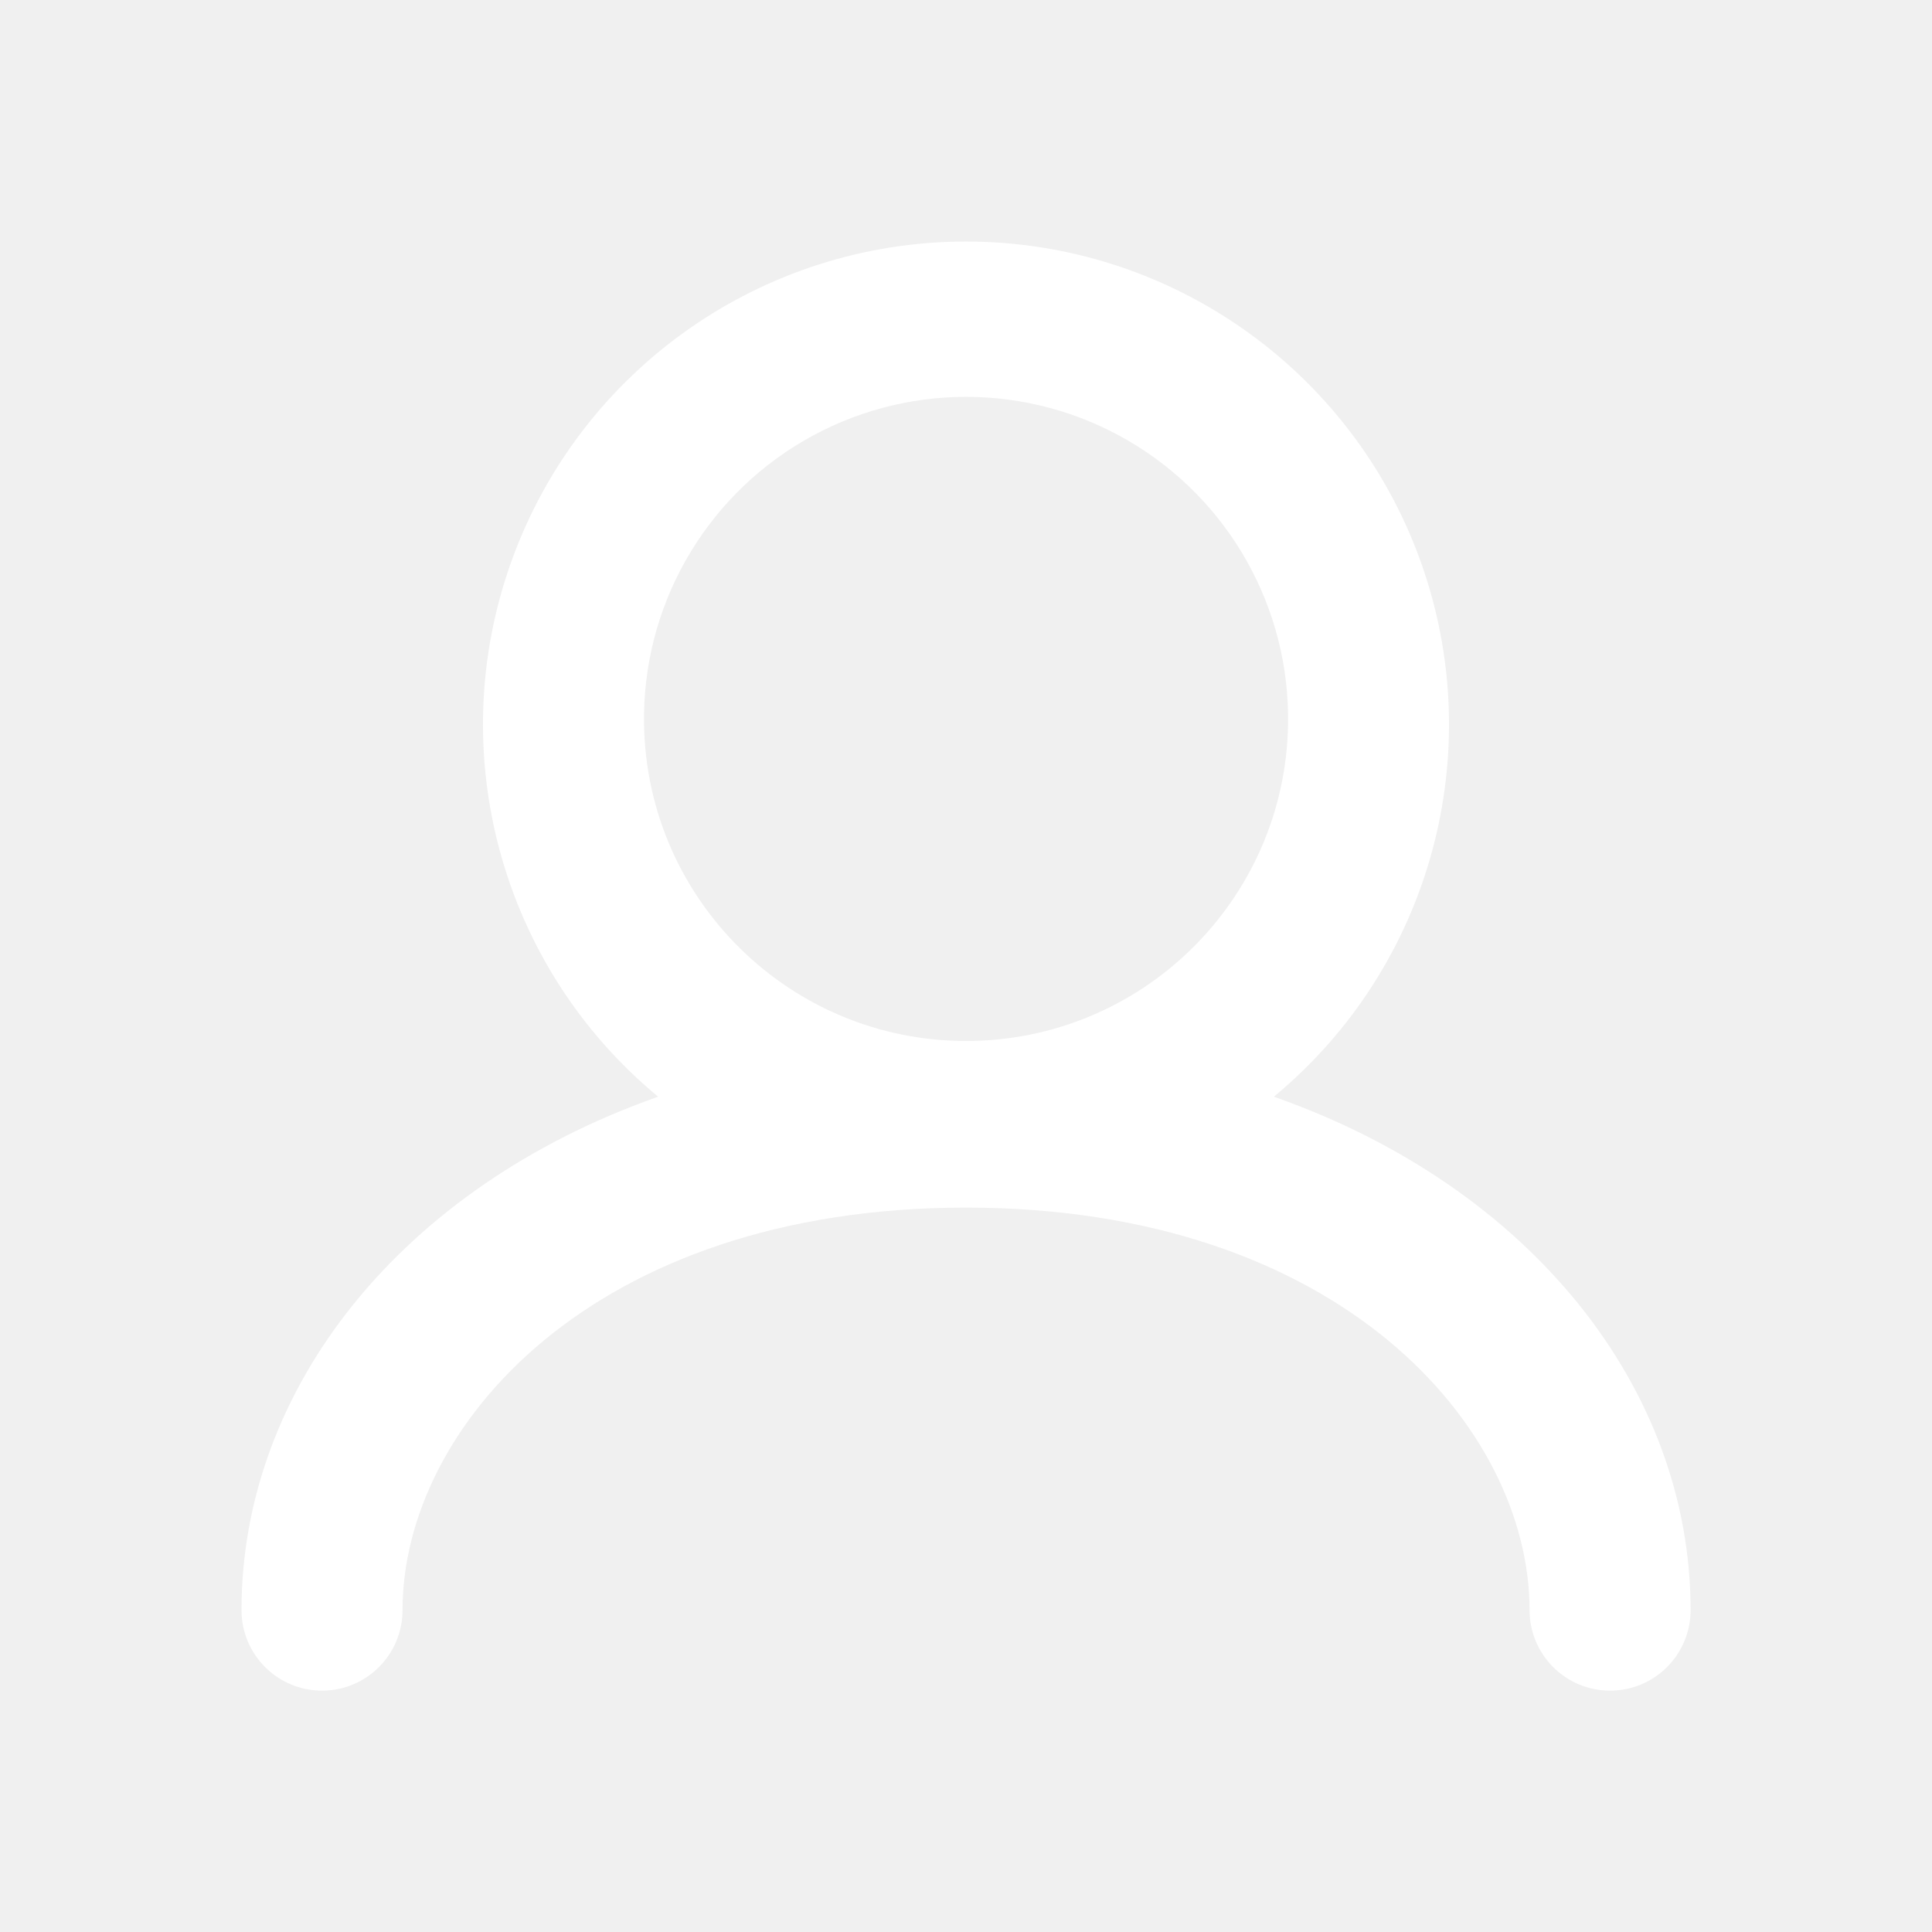
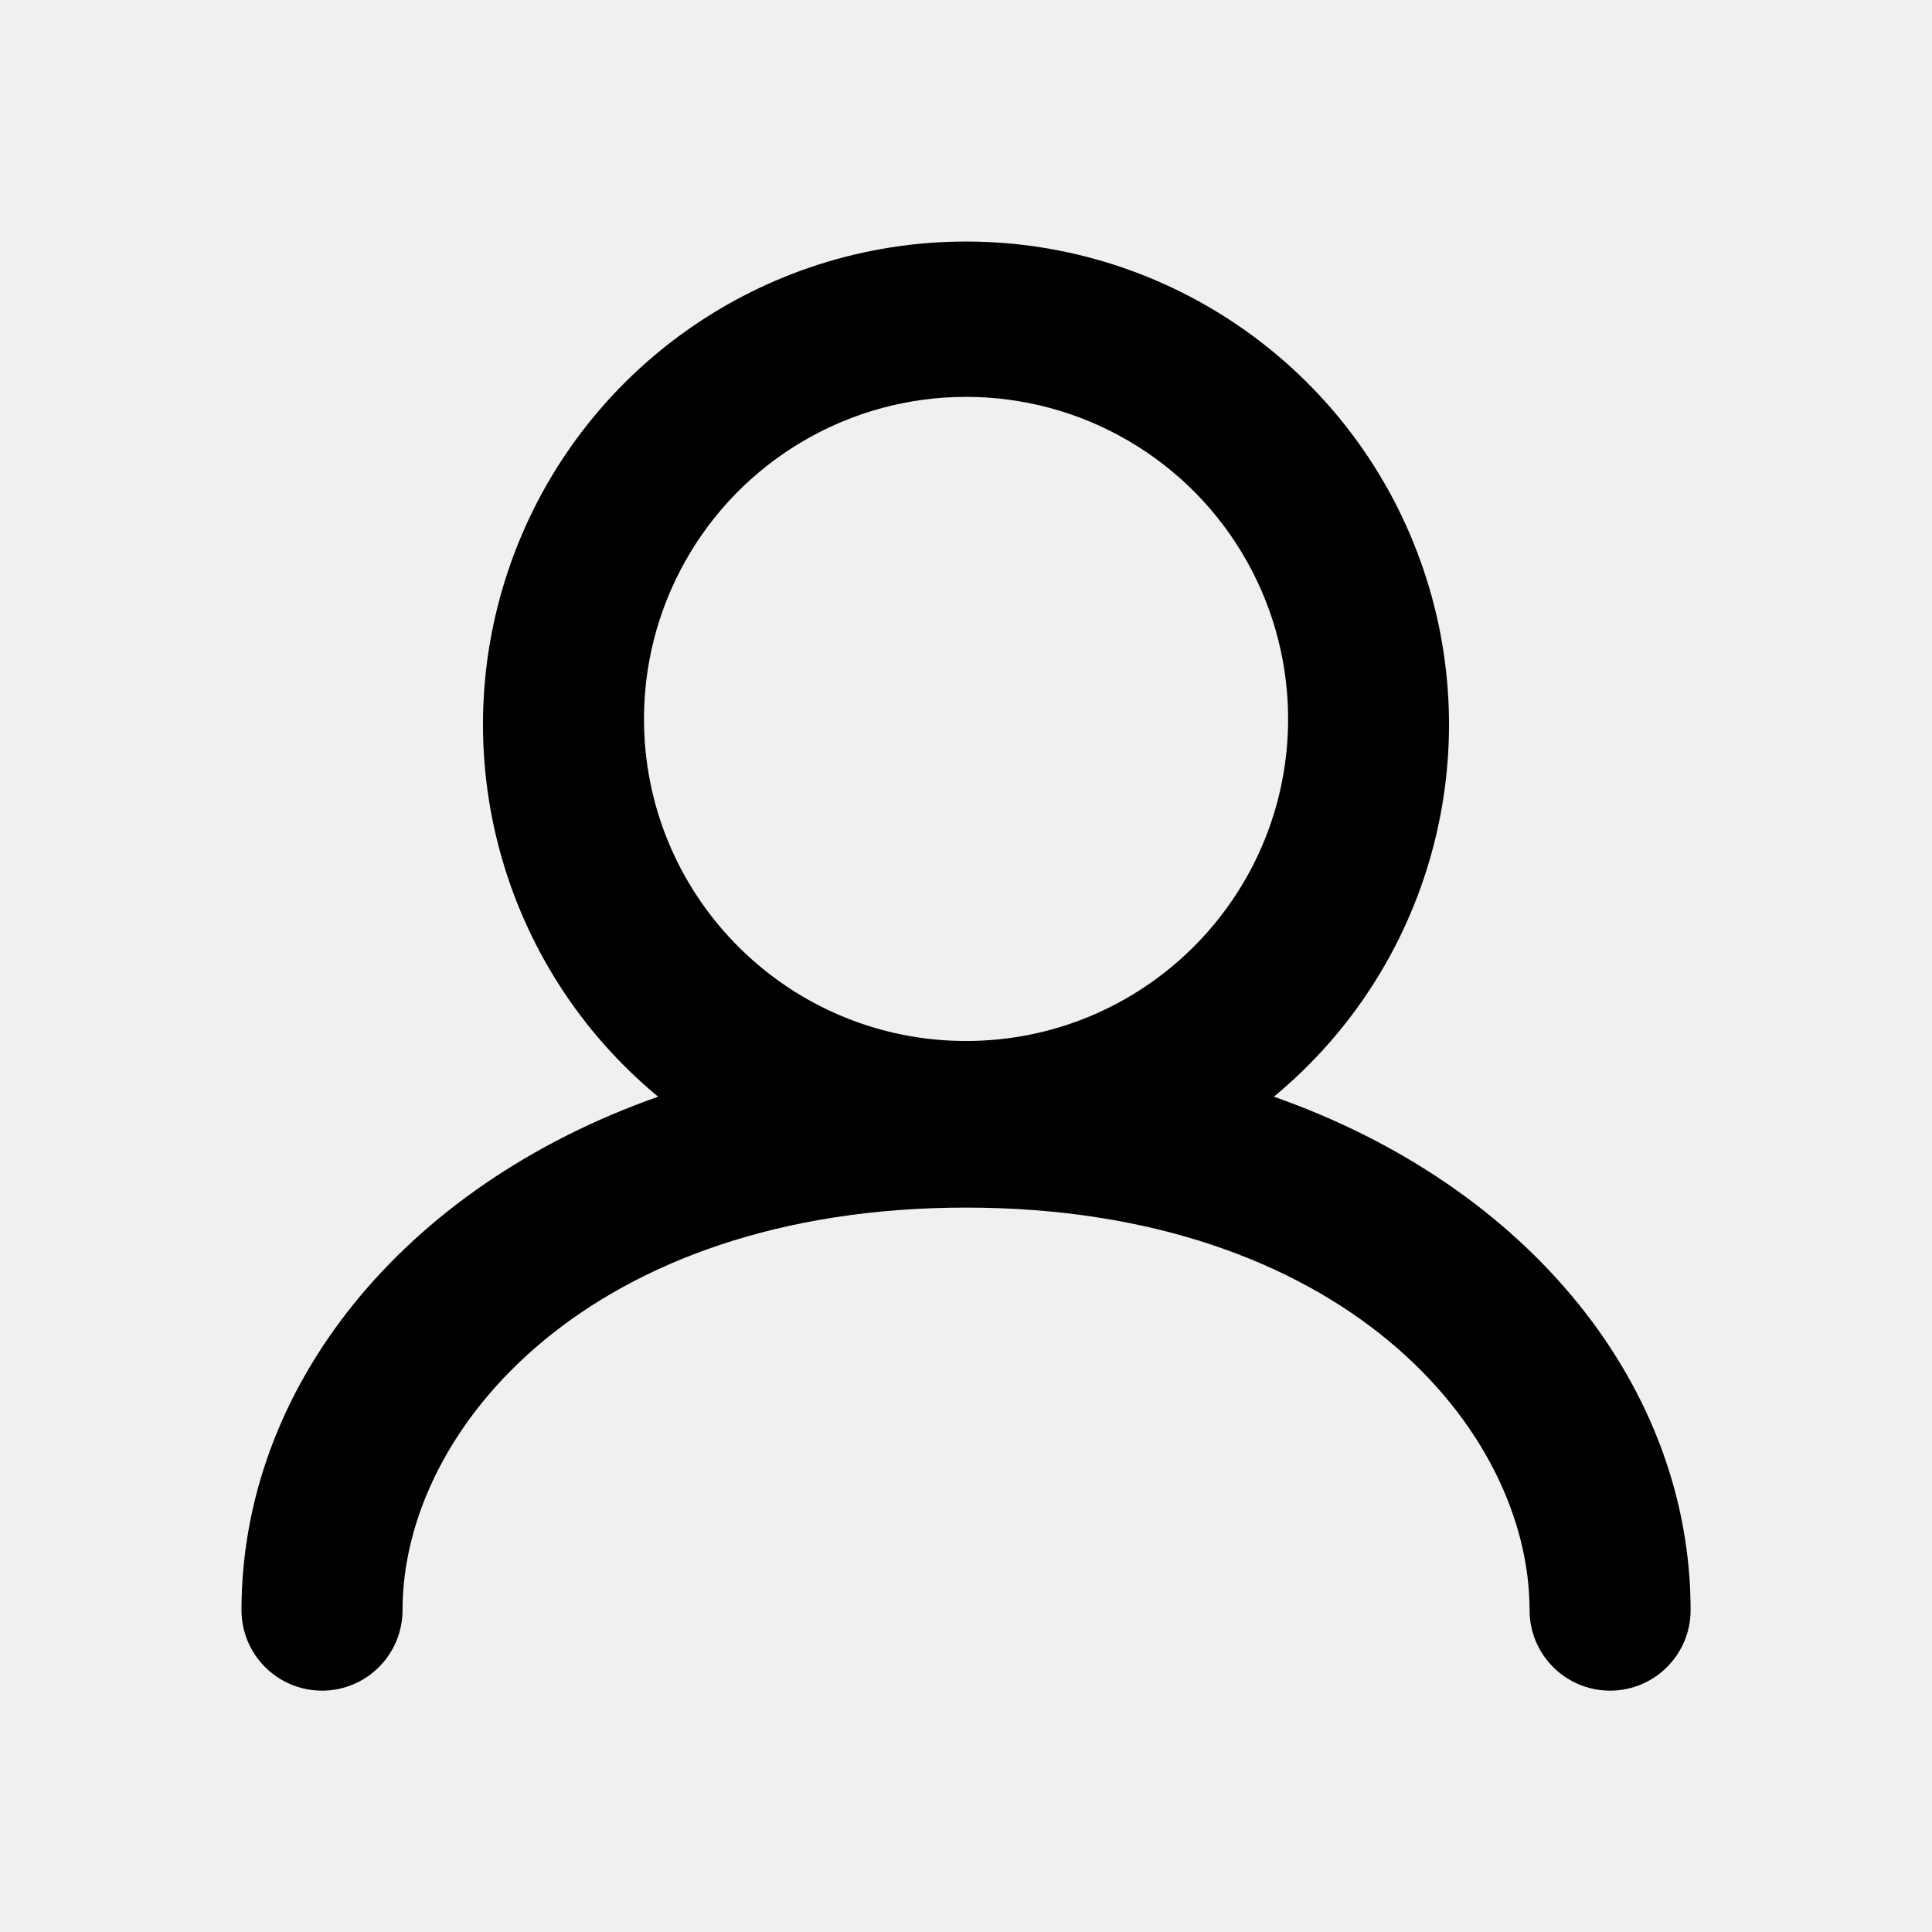
<svg xmlns="http://www.w3.org/2000/svg" width="20" height="20" viewBox="0 0 20 20" fill="none">
-   <path fill-rule="evenodd" clip-rule="evenodd" d="M6.667 7.5a3.334 3.334 0 1 1 6.667 0 3.334 3.334 0 0 1-6.667 0zm6.52 3.853a5 5 0 1 0-6.374 0c-2.658.936-4.313 3.02-4.313 5.315a.833.833 0 0 0 1.667 0c0-1.892 1.962-4.167 5.833-4.167 3.871 0 5.834 2.275 5.834 4.167a.833.833 0 0 0 1.667 0c0-2.295-1.654-4.38-4.314-5.315z" fill="#fff" />
+   <path fill-rule="evenodd" clip-rule="evenodd" d="M6.667 7.5a3.334 3.334 0 1 1 6.667 0 3.334 3.334 0 0 1-6.667 0zm6.52 3.853a5 5 0 1 0-6.374 0c-2.658.936-4.313 3.02-4.313 5.315a.833.833 0 0 0 1.667 0c0-1.892 1.962-4.167 5.833-4.167 3.871 0 5.834 2.275 5.834 4.167a.833.833 0 0 0 1.667 0c0-2.295-1.654-4.38-4.314-5.315z" fill="currentColor" />
</svg>
